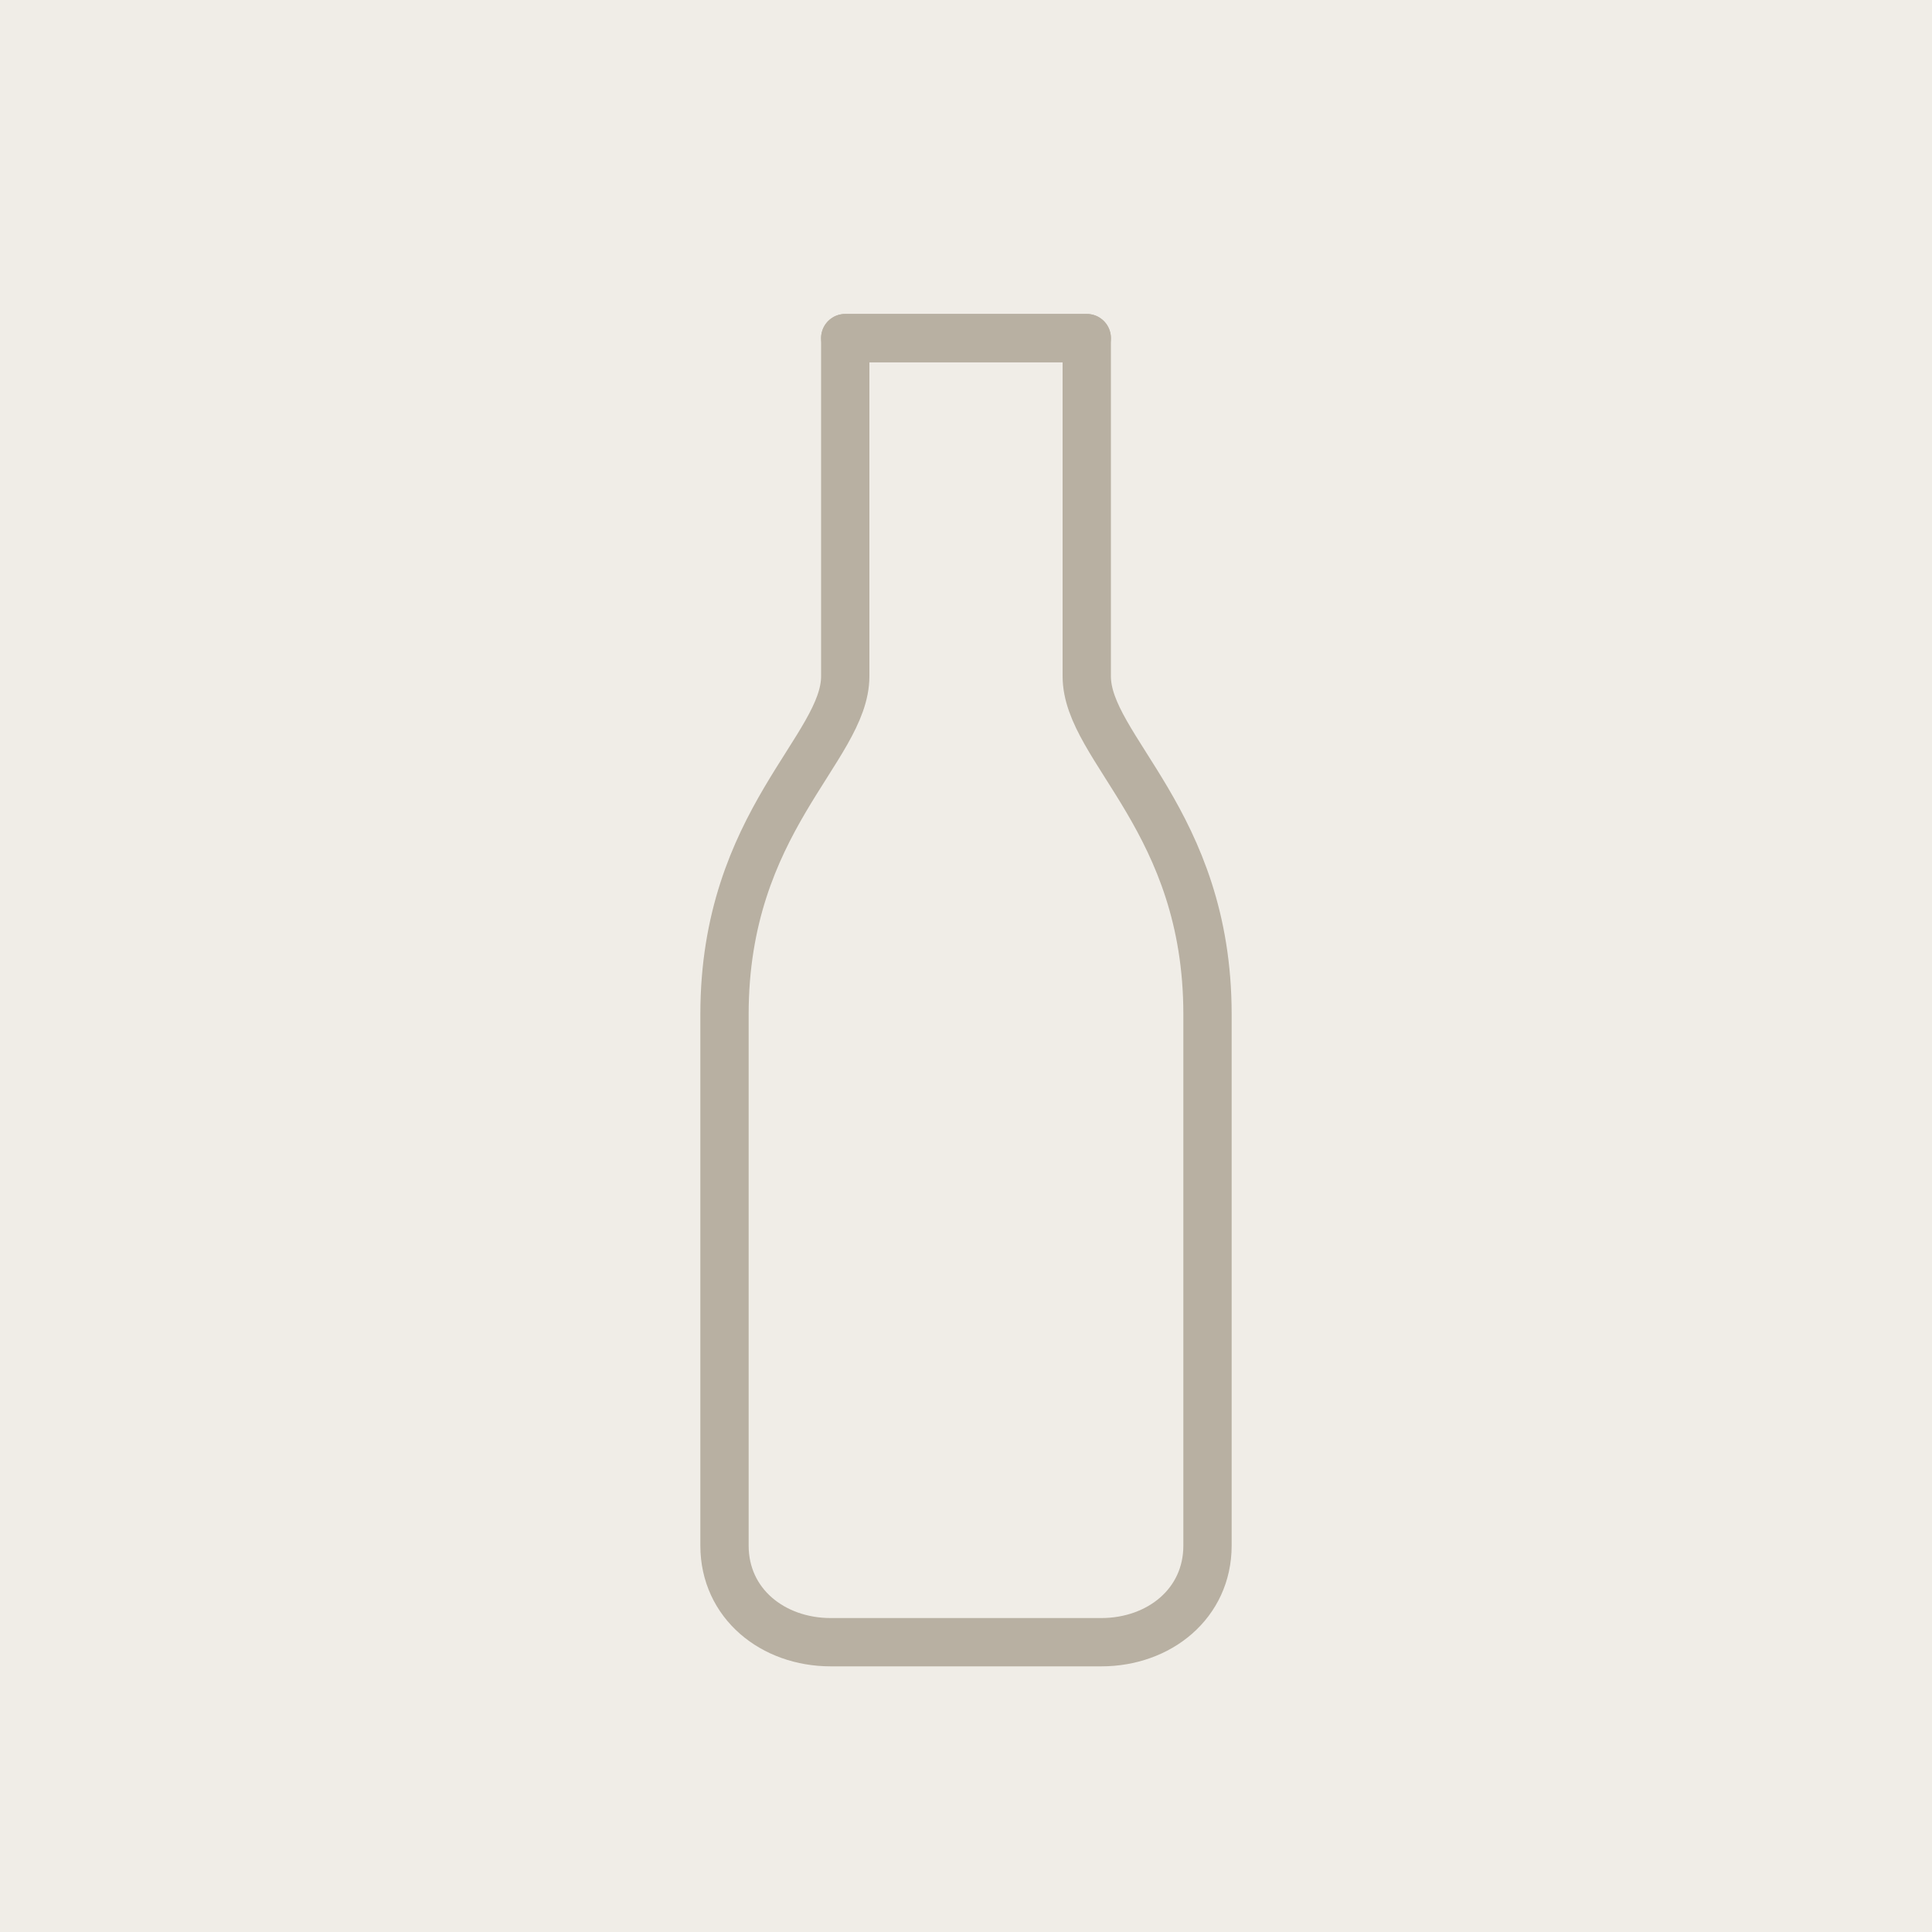
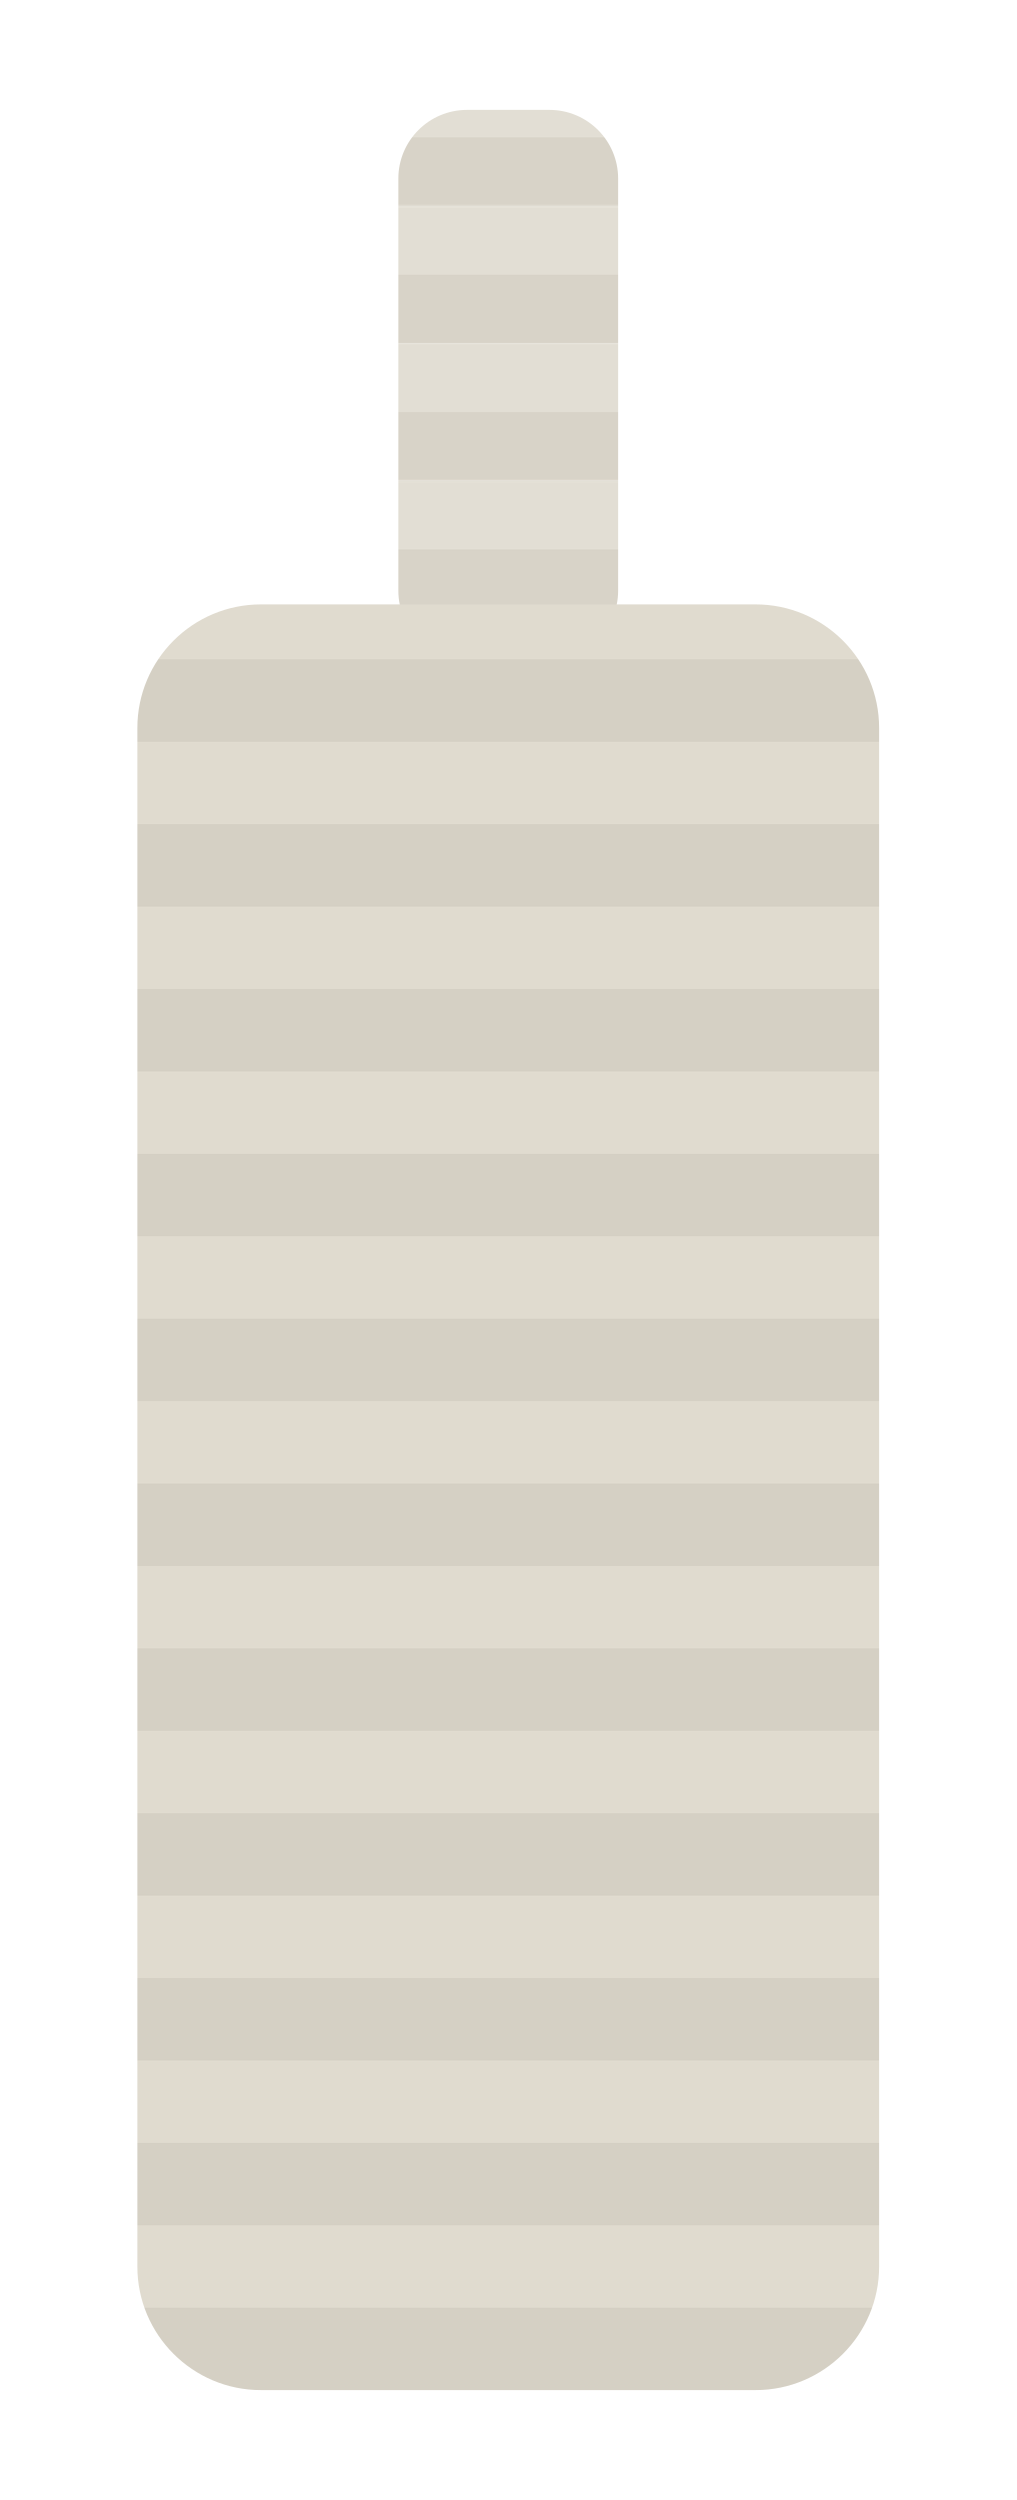
- <svg xmlns="http://www.w3.org/2000/svg" viewBox="0 0 400 400" role="img" aria-label="Imagen no disponible">
-   <rect width="400" height="400" fill="#f0ede7" />
-   <g fill="none" stroke="#b8b0a2" stroke-width="10" stroke-linecap="round" stroke-linejoin="round">
-     <path d="M175 70h50v70c0 15 25 30 25 70v110c0 12-10 20-22 20h-56c-12 0-22-8-22-20V210c0-40 25-55 25-70z" />
-     <line x1="175" y1="70" x2="225" y2="70" />
-   </g>
+ <svg xmlns="http://www.w3.org/2000/svg" viewBox="0 0 74 182" role="img" aria-label="Imagen de botella no disponible">
+   <defs>
+     <pattern id="neck" width="10" height="10" patternUnits="userSpaceOnUse">
+       <rect width="10" height="5" fill="#d8d3c8" />
+       <rect y="5" width="10" height="5" fill="#e2ded4" />
+     </pattern>
+     <pattern id="body" width="12" height="12" patternUnits="userSpaceOnUse">
+       <rect width="12" height="6" fill="#d5d0c4" />
+       <rect y="6" width="12" height="6" fill="#e0dbcf" />
+     </pattern>
+   </defs>
+   <rect x="29" y="8" width="16" height="40" rx="5" fill="url(#neck)" />
+   <rect x="10" y="44" width="54" height="130" rx="9" fill="url(#body)" />
</svg>
